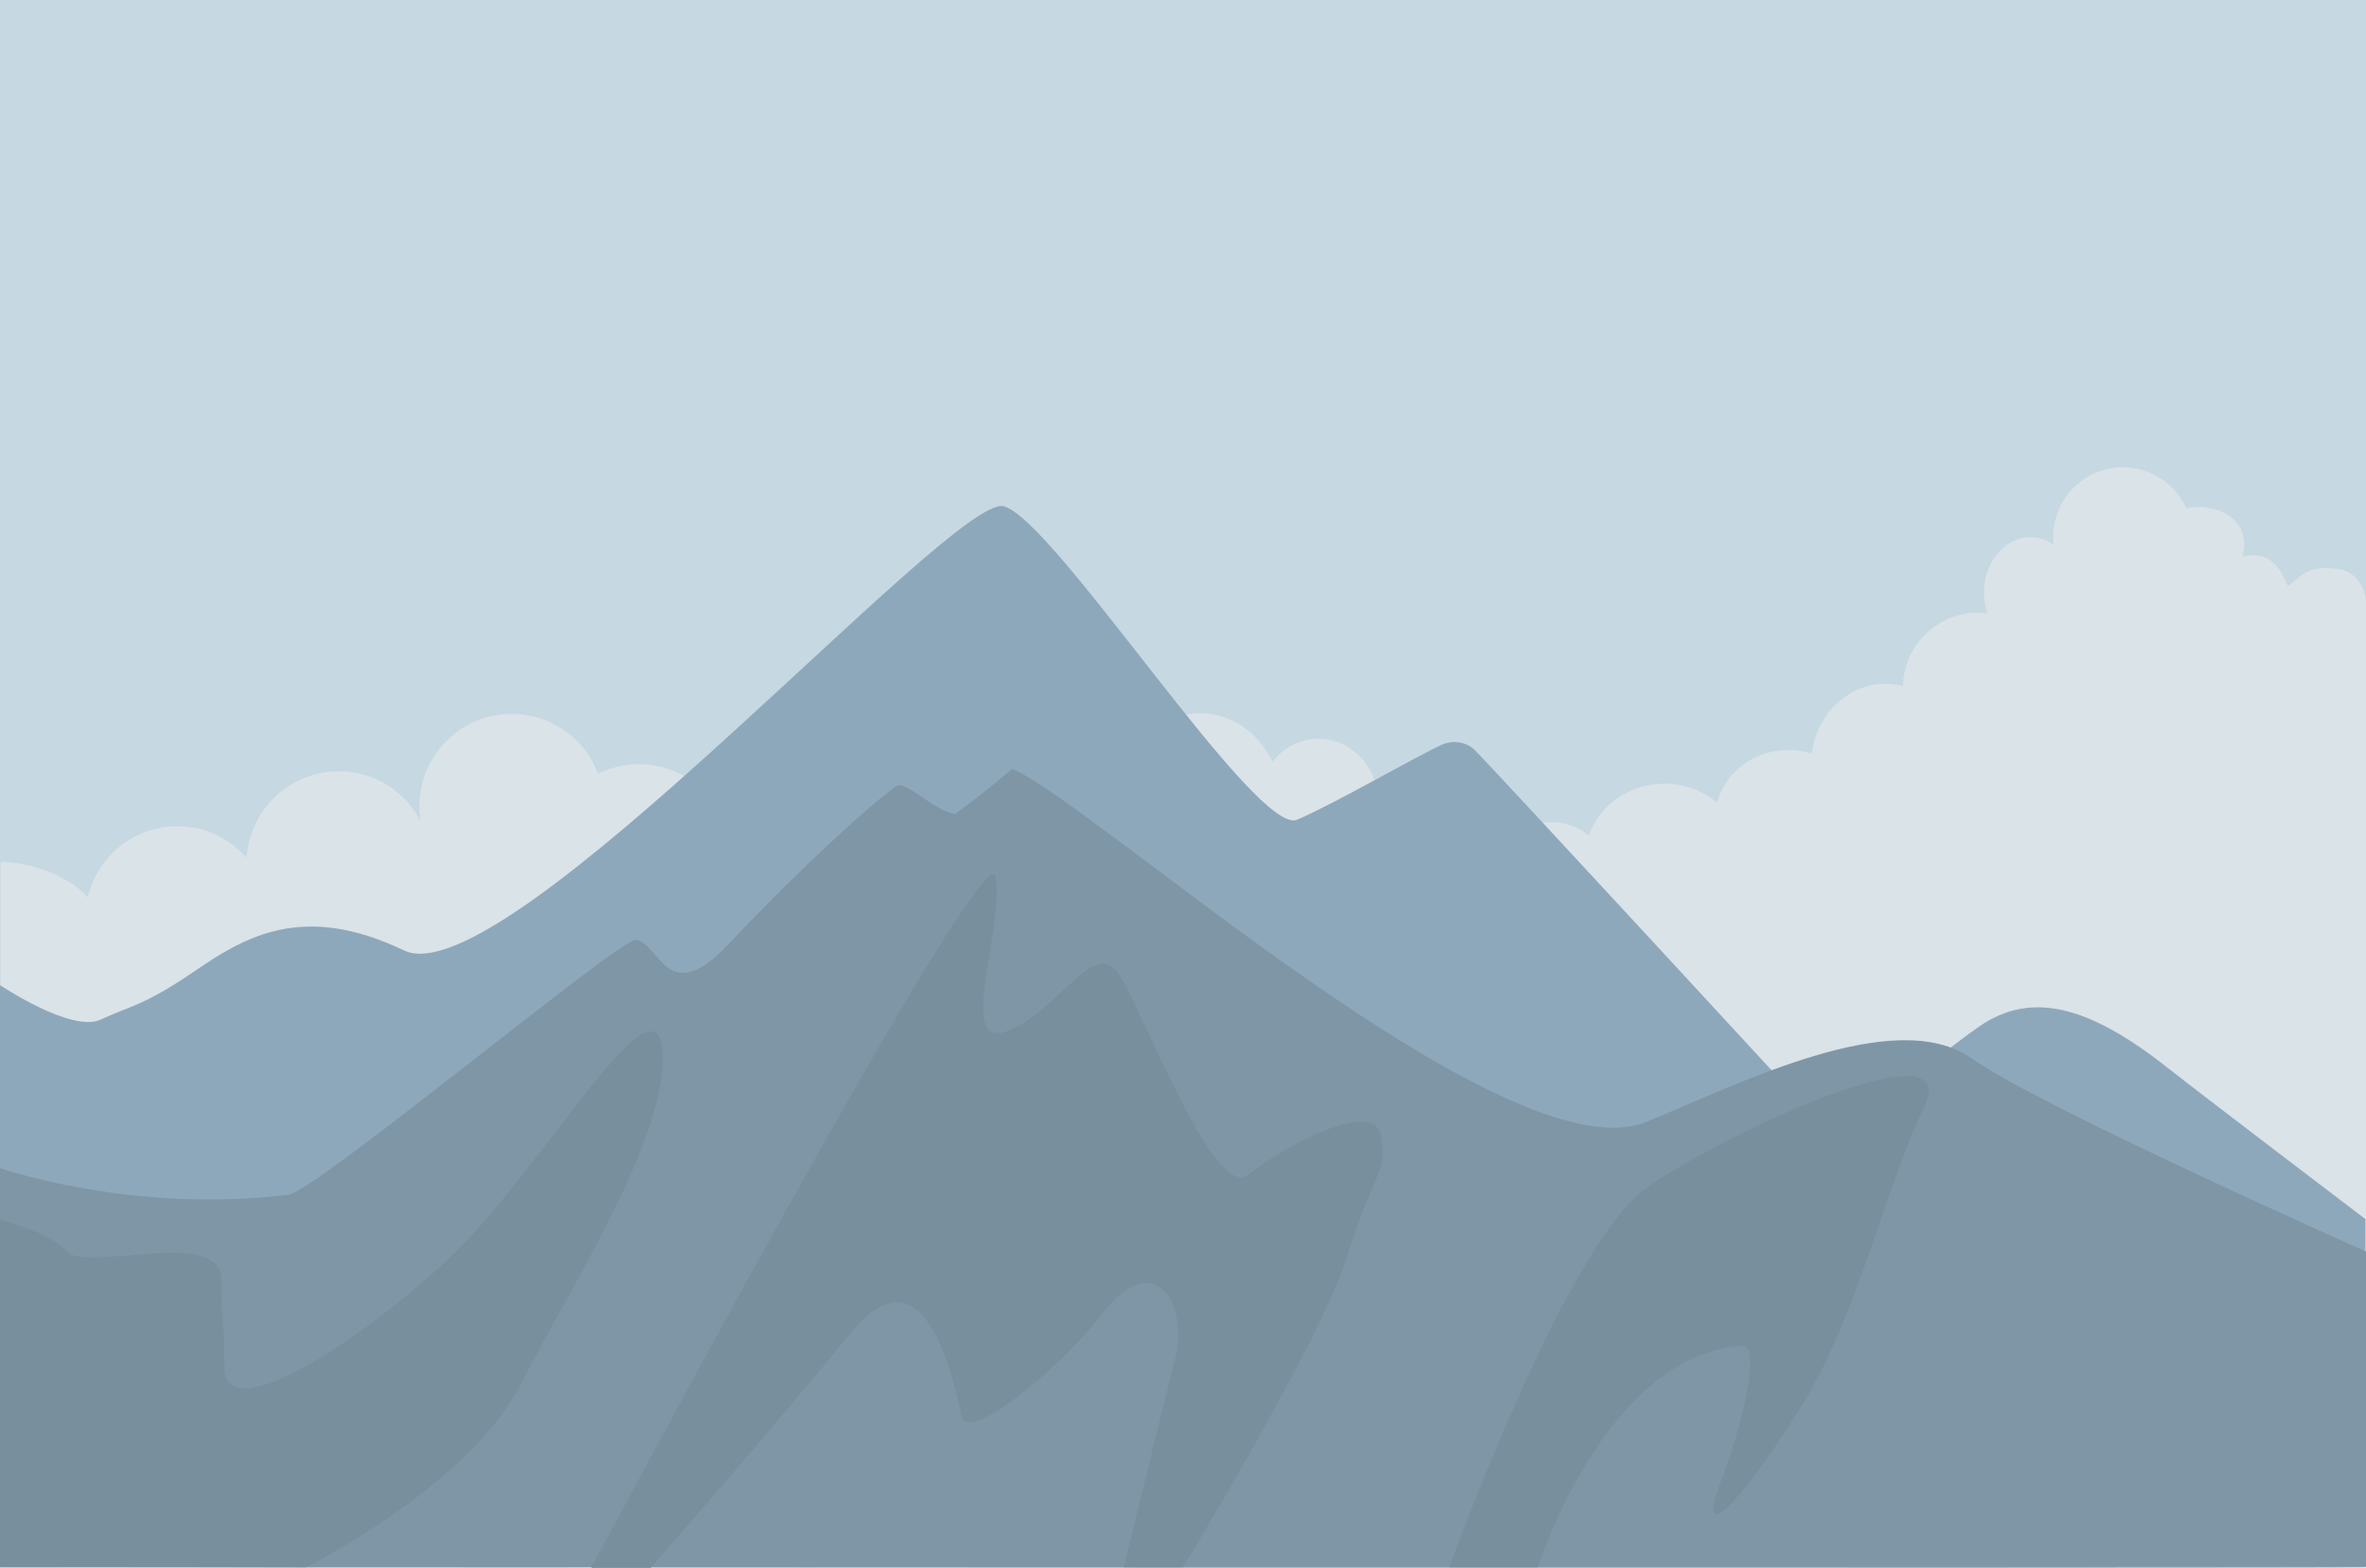
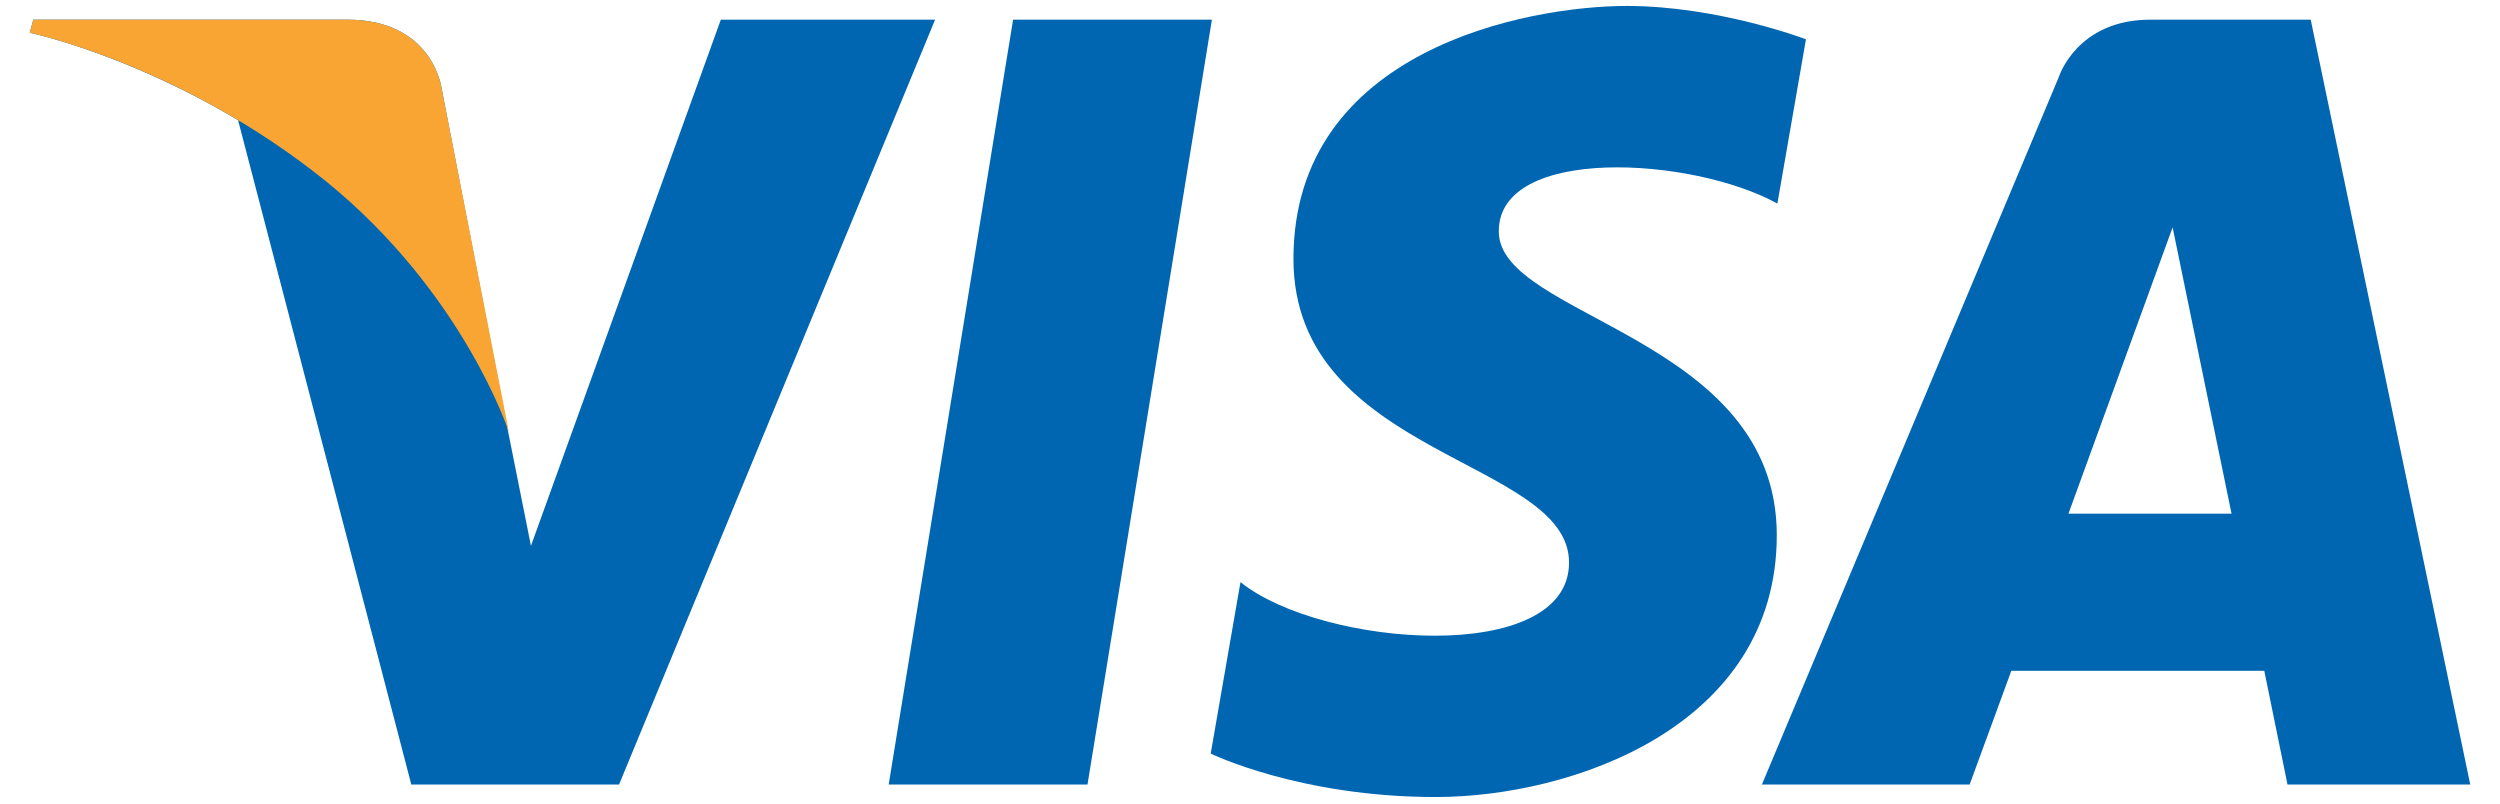
- <svg xmlns="http://www.w3.org/2000/svg" version="1.1" id="default-image-solid" x="0px" y="0px" viewBox="0 0 400 265" style="width: 400px; height: 265px;">
-   <rect fill="#C6D8E1" width="400" height="265" />
-   <path fill="#D9E3E8" d="M395.3,96.2c-5-0.8-6.1,1.1-8.5,2.9c-1-2.3-2.6-6.2-7.7-5c1.5-5.3-2.6-8.4-7.7-8.4c-0.6,0-1.2,0.1-1.8,0.2  c-1.8-4.1-6-6.9-10.7-6.9c-6.5,0-11.8,5.3-11.8,11.8c0,0.4,0,0.9,0.1,1.3c-1.2-0.8-2.5-1.3-3.9-1.3c-4.3,0-7.9,4.2-7.9,9.4  c0,1.2,0.2,2.4,0.6,3.5c-0.5-0.1-1-0.1-1.6-0.1c-6.9,0-12.5,5.5-12.7,12.4c-0.9-0.2-1.9-0.4-2.9-0.4c-6.4,0-11.7,5.2-12.5,11.8  c-1.2-0.4-2.5-0.6-3.9-0.6c-5.9,0-10.8,3.8-12.1,8.9c-2.4-2-5.5-3.2-8.9-3.2c-6,0-11.1,3.7-12.8,8.8c-1.5-1.4-3.8-2.3-6.3-2.3  c-2.1,0-4.1,0.6-5.5,1.7h-0.1c-1.3-5.5-6.2-9.5-12.1-9.5c-2.4,0-4.7,0.7-6.6,1.9c-1.4-0.7-3-1.2-4.8-1.2c-0.3,0-0.5,0-0.8,0  c-1.5-4.1-5.2-7-9.5-7c-3.1,0-5.9,1.5-7.8,3.9c-2.2-4.8-6.8-8.2-12.2-8.2c-5.6,0-10.5,3.7-12.5,8.8c-2.1-0.9-4.4-1.5-6.9-1.5  c-6.8,0-12.5,3.9-14.5,9.3c-0.2,0-0.5,0-0.7,0c-5.2,0-9.6,3.2-11.4,7.8c-2.7-2.8-7-4.5-11.8-4.5c-3.3,0-6.4,0.9-8.9,2.3  c-2.1-6.5-8-12.2-18.1-9.9c-2.7-2.3-6.3-3.7-10.1-3.7c-2.5,0-4.8,0.6-6.9,1.6c-2.2-5.9-7.9-10.1-14.6-10.1c-8.6,0-15.6,7-15.6,15.6  c0,0.9,0.1,1.7,0.2,2.5c-2.6-5-7.8-8.4-13.8-8.4c-8.3,0-15.1,6.5-15.6,14.6c-2.9-3.2-7-5.3-11.7-5.3c-7.4,0-13.5,5.1-15.2,12  c-2.9-3.5-9.8-6-14.7-6v119.2h400V102C400,102,400,97,395.3,96.2z" />
-   <path fill="#8EA8BB" d="M400,206.2c0,0-25.3-19.2-33.6-25.7c-13.4-10.6-23.1-12.9-31.7-7s-23.9,19.7-23.9,19.7s-58.9-63.9-61.5-66.4  c-1.5-1.4-3.6-1.7-5.5-0.9c-5.2,2.4-17.6,9.7-24.5,12.7c-6.9,2.9-41-50.7-49.6-53s-84.3,83.3-101.4,75.1s-26.9-2.3-35.4,3.5  c-8.6,5.9-11,5.9-15.9,8.2s-17.1-5.9-17.1-5.9V265c0,0,400,0.2,400,0v-58.8H400z" />
-   <path fill="#7E96A6" d="M333.4,179c-13.1-9.3-40,4.6-55.1,10.7c-23.6,9.6-94-54.4-107.2-59.7c0,0-4.2,3.7-9.6,7.6  c-3.5-0.4-8.4-5.7-9.9-4.7c-4.6,3.1-17.8,15.4-28.3,26.6c-10.5,11.3-11.7,0-15.8-0.6c-2.5-0.4-54.1,42.5-58.7,43.1  C22.3,205.3,0,197.5,0,197.5V265l400-0.1v-53.3C400,211.6,344.8,187.1,333.4,179z" />
-   <path fill="#788F9E" d="M0,264.9v-58.6c0,0,8.2,1.8,11.3,5.3c3.1,3.6,26.1-4.2,26.1,4.7s0.5,4.2,0.5,14.8c0,10.7,23-4.2,38.1-18.4  s34.9-49.2,36-35c1,14.2-15.1,39.2-24,56.4C79.1,251.4,51.7,265,51.7,265L0,264.9z" />
-   <path fill="#788F9E" d="M100,265c0,0,66.7-125.1,68.3-116.8s-6.8,29.7,2.1,26.1c8.9-3.6,14.6-16,18.8-9.5s16.2,38.6,21.9,33.8  c5.7-4.7,21.4-13.1,22.4-6.5c1,6.5-1,5.3-5.7,20.2C223.1,227.1,200,265,200,265h-10c0,0,6-24.8,8.6-34.9c2.6-10.1-3.7-19-12-8.3  s-23,22-24,17.8s-5.7-30.3-18.8-14.2c-13,16-33.8,39.7-33.8,39.7h-10V265z" />
-   <path fill="#788F9E" d="M245,265c0,0,19.8-54.7,33.4-64.2s53.7-27.9,46.9-13.6c-6.8,14.2-11,34.4-20.3,49.8  c-9.4,15.4-18.8,26.1-14.1,13.6c4.7-12.5,6.4-23.3,3.7-23.1C271.3,229.1,260,265,260,265H245z" />
+ <svg xmlns="http://www.w3.org/2000/svg" version="1.1" id="apple" x="0px" y="0px" width="420px" height="135px" viewBox="0 0 420 135" enable-background="new 0 0 420 135" xml:space="preserve">
+   <g>
+     <g>
+       <polygon fill="#0066B2" points="182.7,131.8 149.3,131.8 170.2,3.3 203.6,3.3   " />
+       <path fill="#0066B2" d="M121.1,3.3L89.2,91.7l-3.8-19l0,0L74.2,14.9c0,0-1.4-11.6-15.9-11.6H5.6L5,5.5c0,0,16.1,3.4,35,14.7    l29.1,111.6h34.9L157.1,3.3H121.1z" />
+       <path fill="#0066B2" d="M384.3,131.8H415L388.2,3.3h-26.9c-12.4,0-15.4,9.6-15.4,9.6L296,131.8h34.9l7-19.1h42.5L384.3,131.8z     M347.5,86.3L365,38.2l9.9,48.1H347.5z" />
+       <path fill="#0066B2" d="M298.6,34.2l4.8-27.6c0,0-14.7-5.6-30.1-5.6c-16.6,0-56,7.3-56,42.5c0,33.2,46.3,33.6,46.3,51    s-41.5,14.3-55.2,3.3l-5,28.8c0,0,14.9,7.3,37.8,7.3c22.8,0,57.3-11.8,57.3-44c0-33.4-46.7-36.5-46.7-51    C251.7,24.4,284.3,26.3,298.6,34.2z" />
+     </g>
+     <path fill="#F9A533" d="M85.5,72.6L74.2,14.9c0,0-1.4-11.6-15.9-11.6H5.6L5,5.5c0,0,25.3,5.3,49.7,24.9   C77.9,49.2,85.5,72.6,85.5,72.6z" />
+   </g>
</svg>
